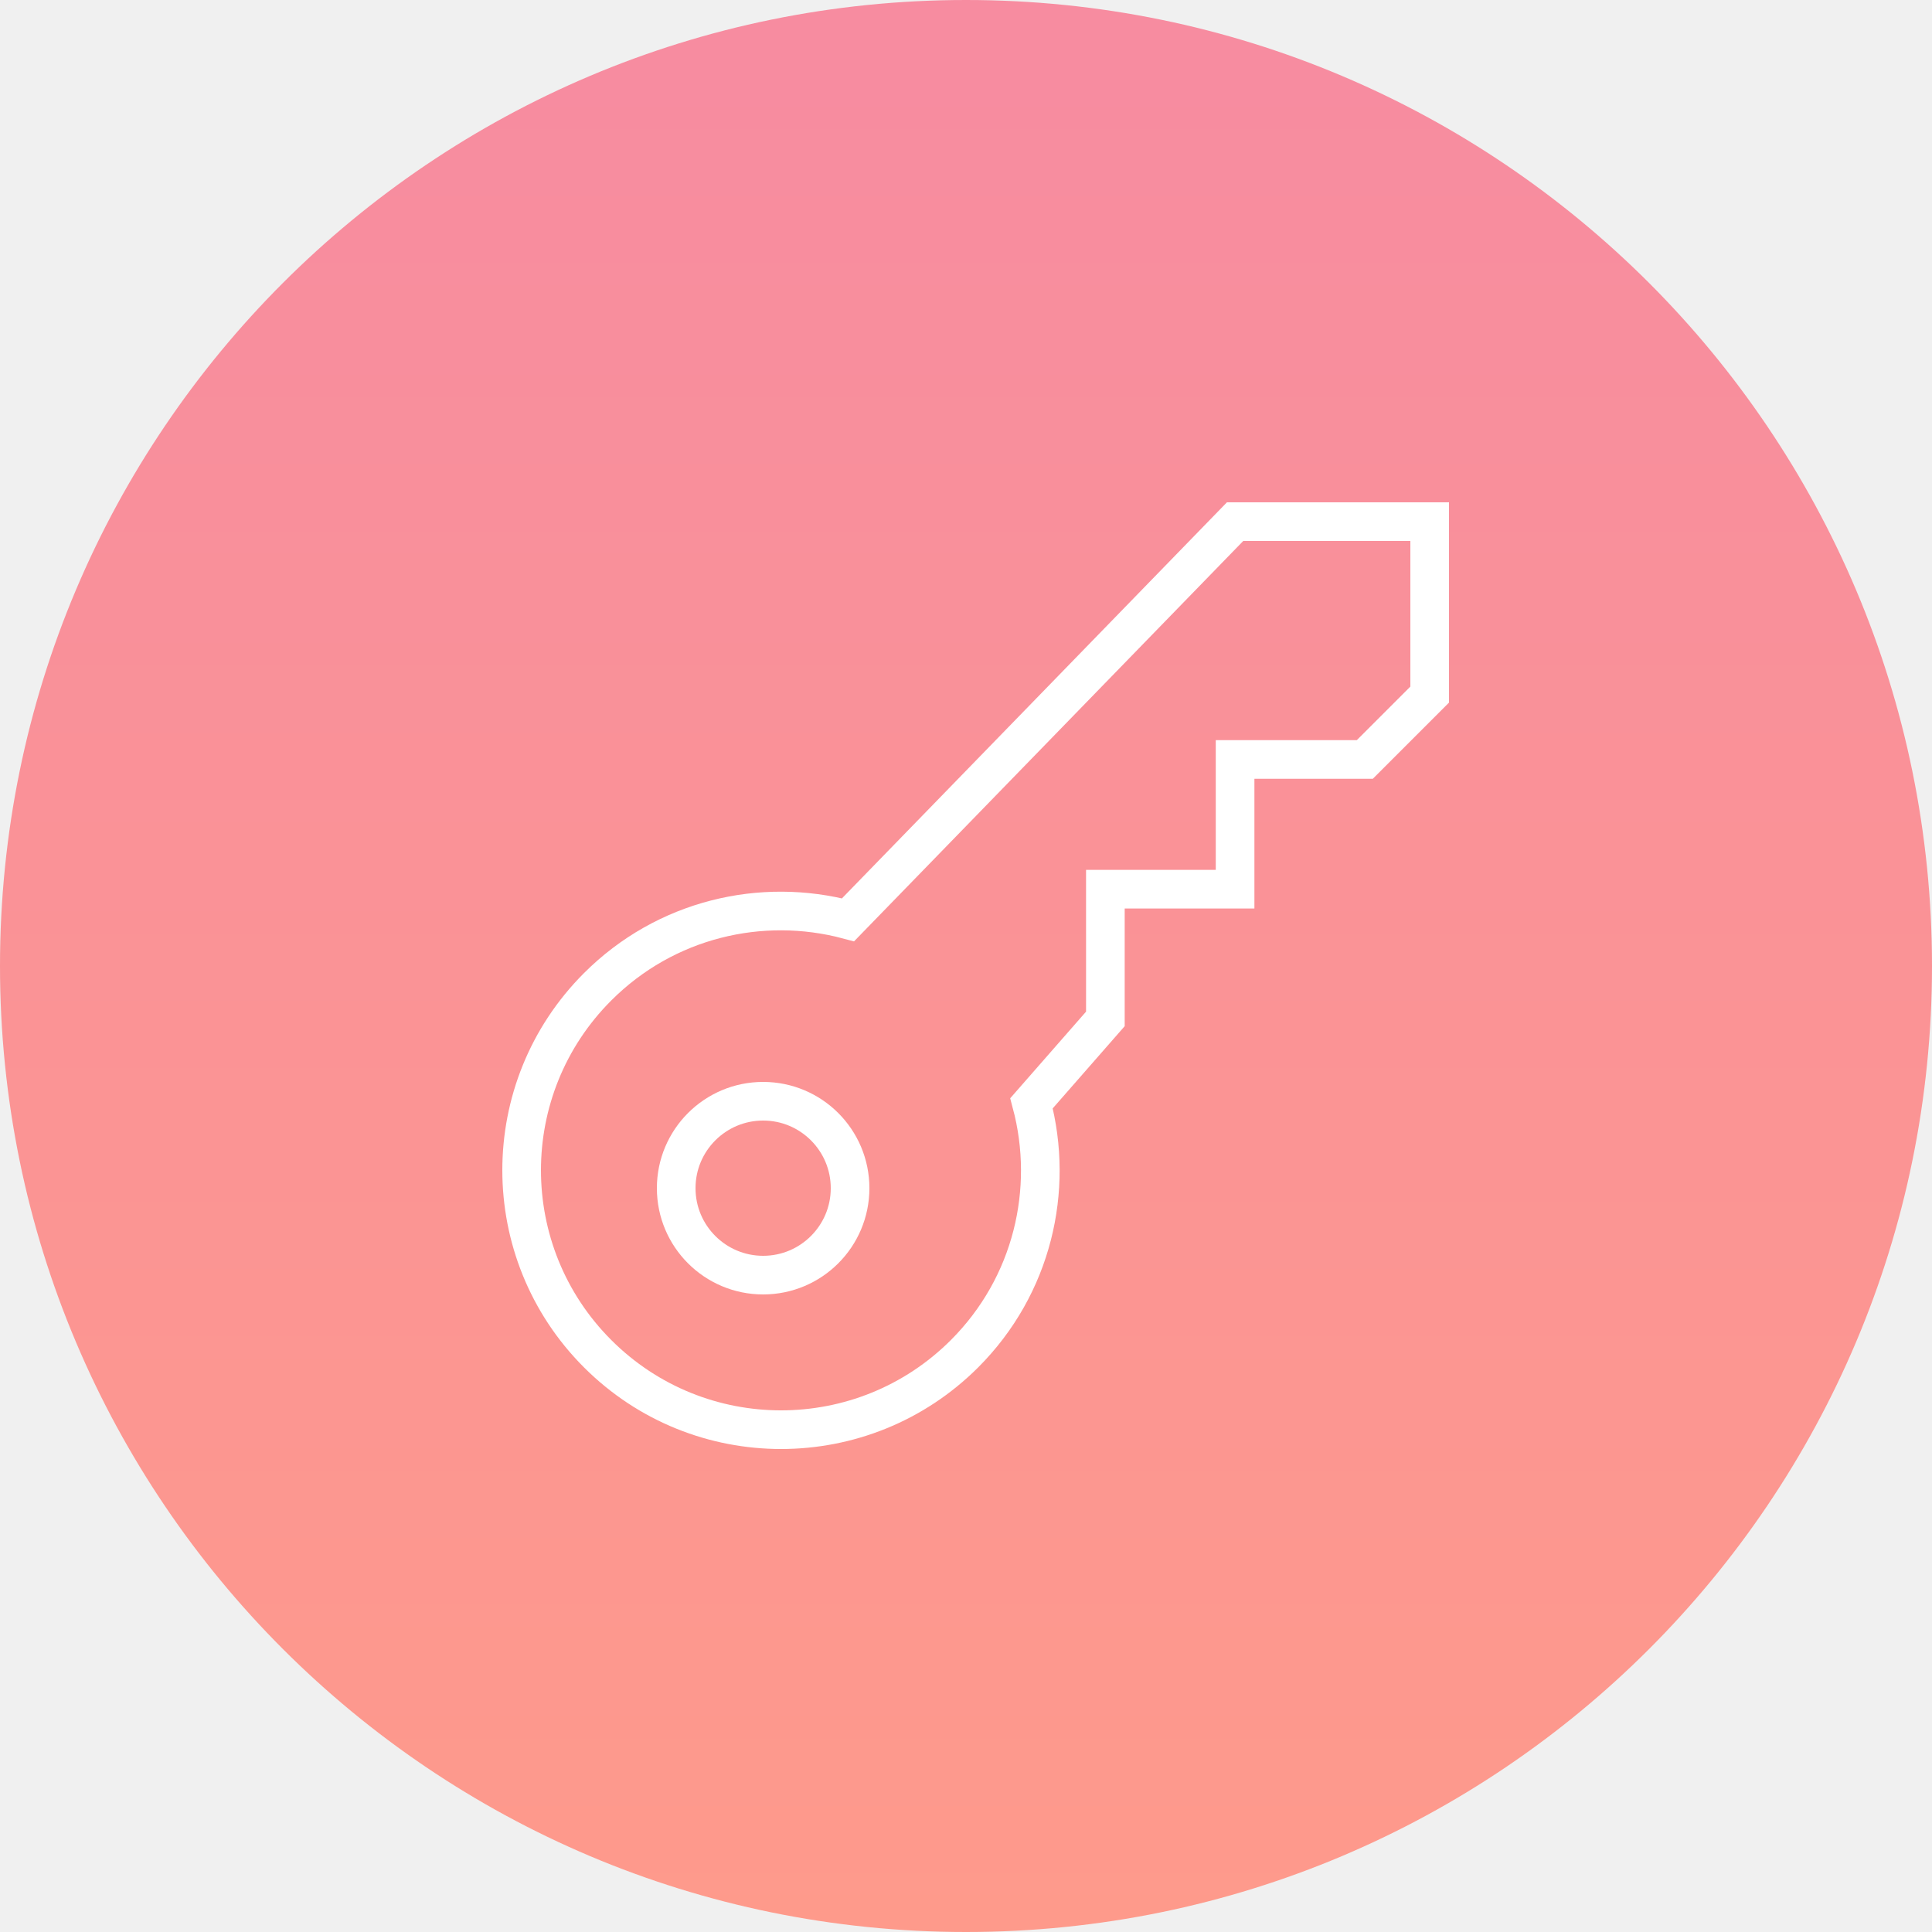
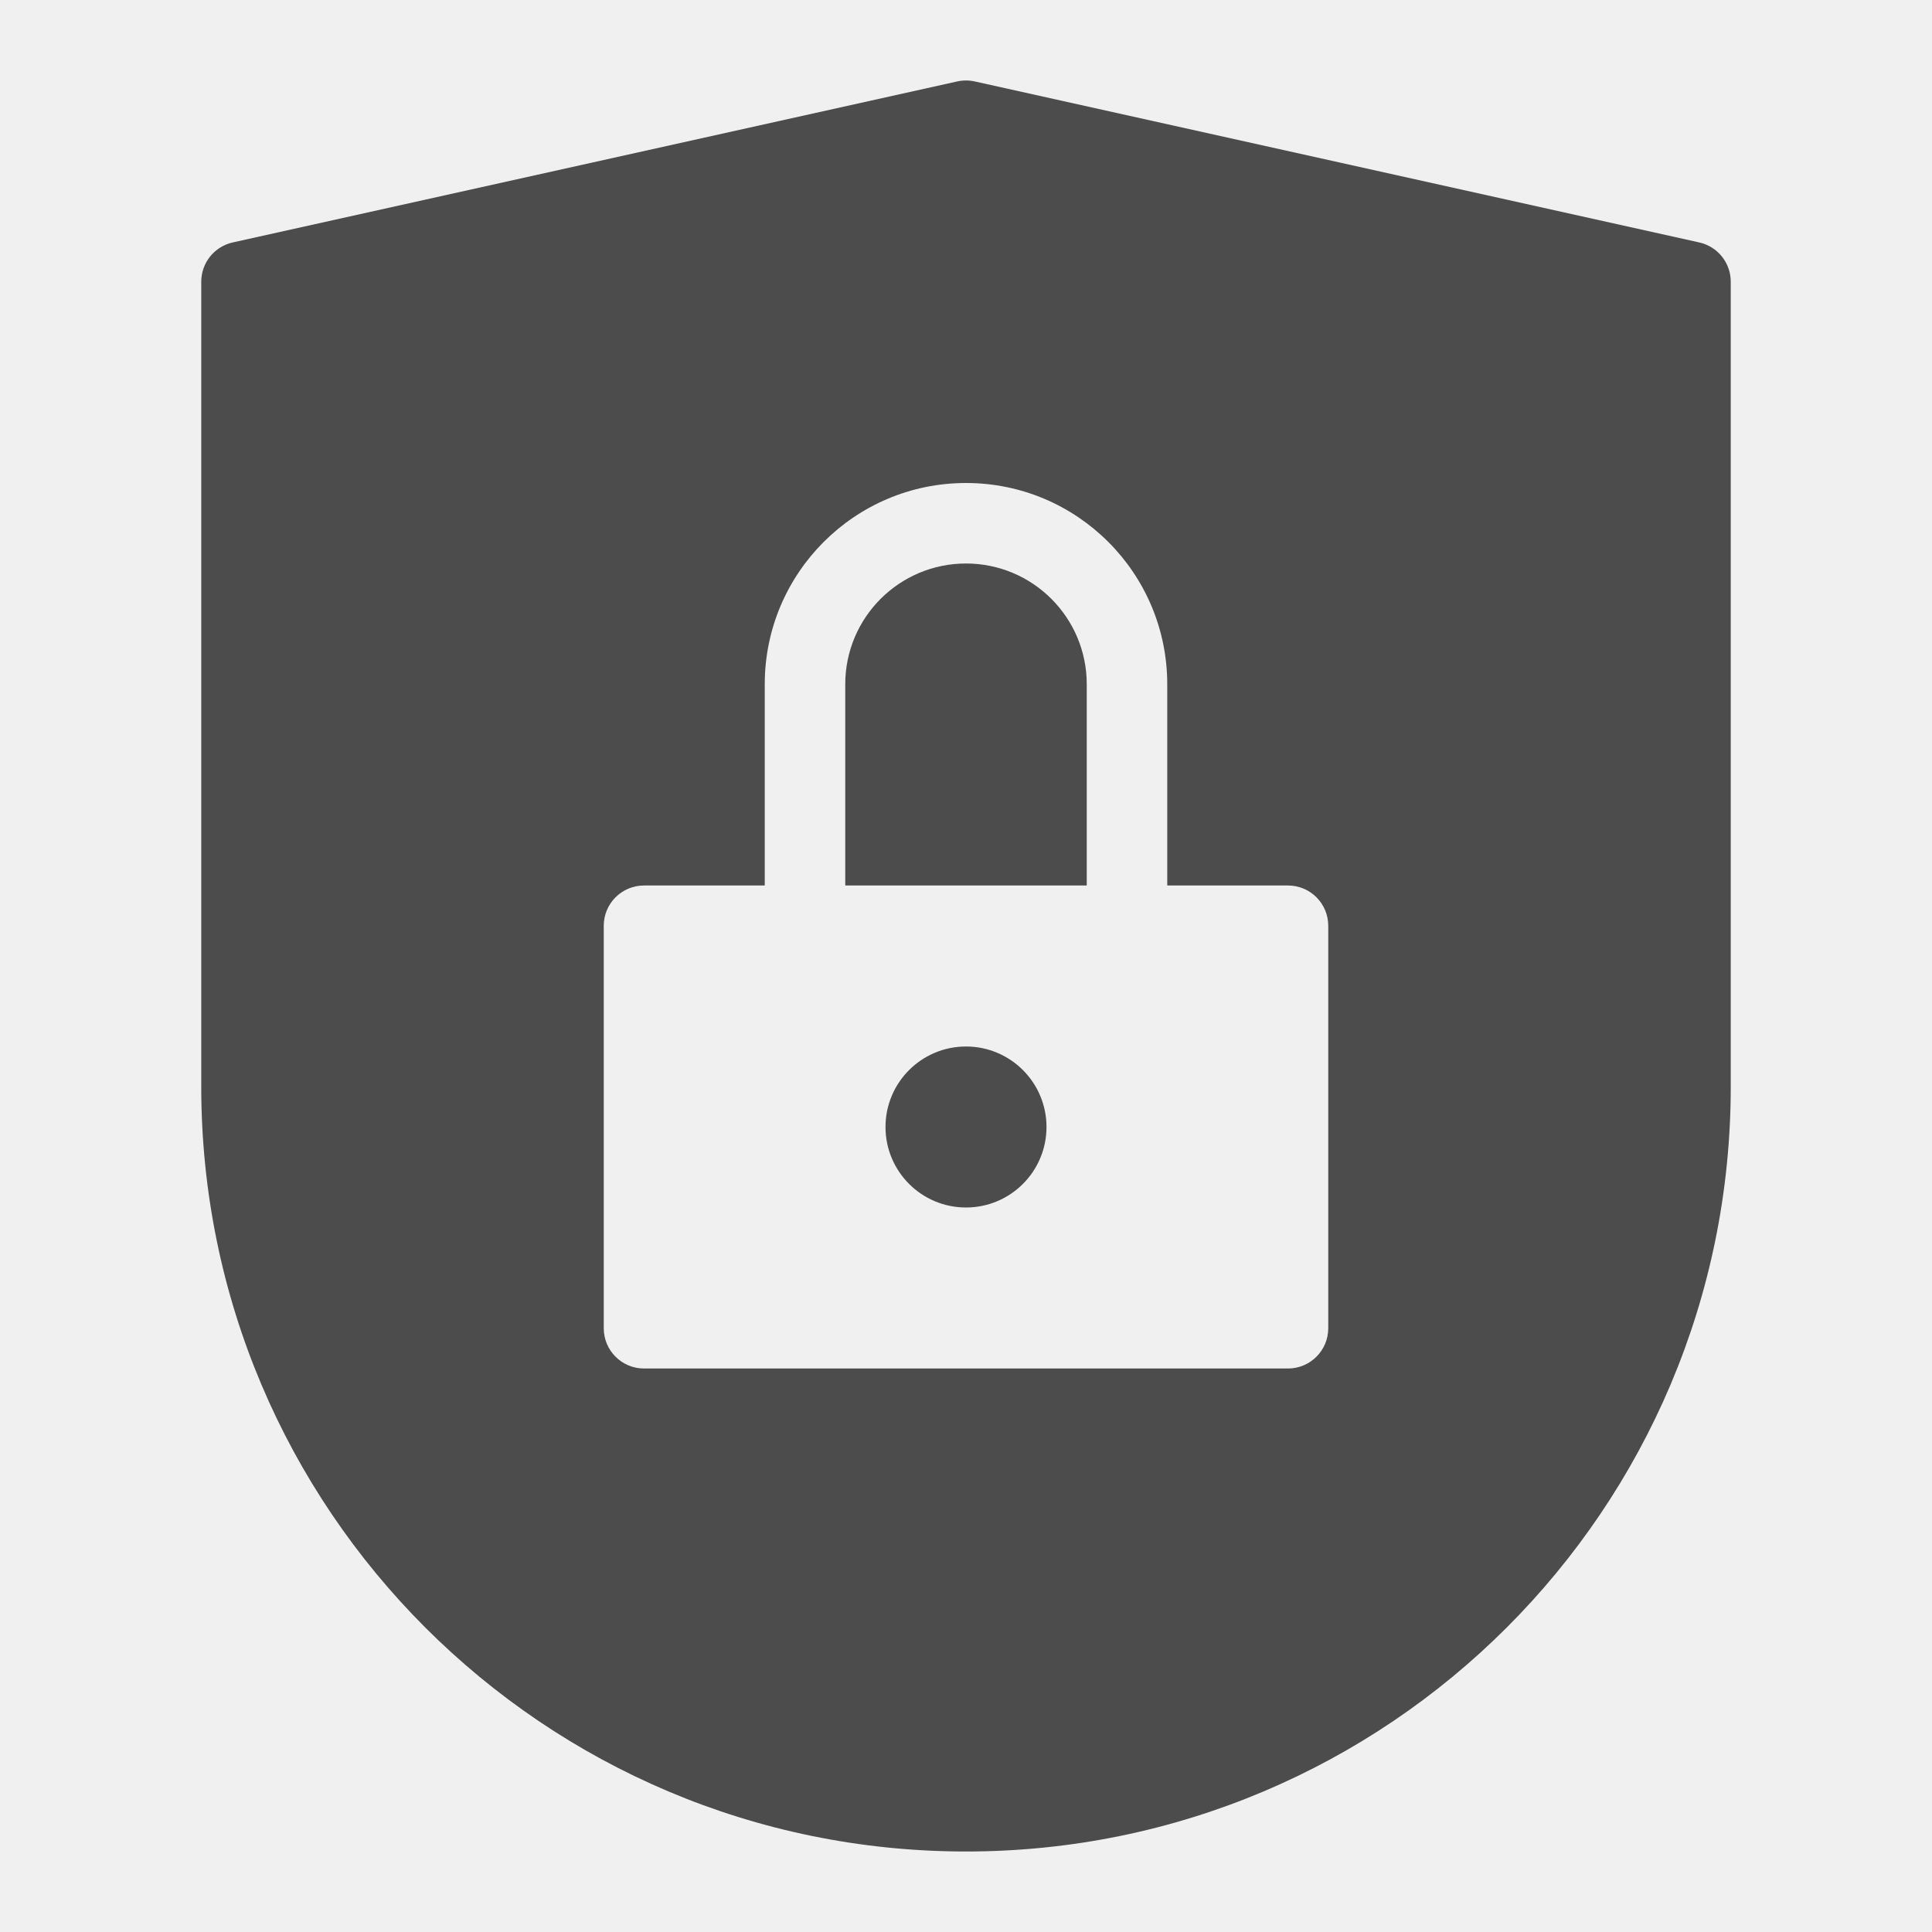
- <svg xmlns="http://www.w3.org/2000/svg" width="100" height="100" viewBox="0 0 100 100">
-   <defs>
-     <linearGradient id="slm_logo-a" x1="50%" x2="50%" y1="3.579%" y2="100%">
-       <stop offset="0%" stop-color="#F78CA0" />
-       <stop offset="100%" stop-color="#FE9A8B" />
-     </linearGradient>
-   </defs>
-   <g fill="none" fill-rule="evenodd">
-     <circle cx="50" cy="50" r="50" fill="url(#slm_logo-a)" />
-     <g stroke="#FFF" stroke-linecap="square" stroke-width="2" transform="translate(27 27)">
-       <path d="M36.928,0 L16.895,20.609 C12.418,19.416 7.445,20.563 3.933,24.076 C-1.311,29.32 -1.311,37.822 3.933,43.067 C9.177,48.312 17.679,48.311 22.925,43.067 C26.437,39.554 27.584,34.582 26.391,30.105 L30.214,25.738 L30.214,19.023 L36.928,19.023 L36.928,12.309 L43.643,12.309 L47,8.952 L47,0 L36.928,0 Z" />
-       <circle cx="12.5" cy="34.5" r="4.5" />
-     </g>
+ <svg xmlns="http://www.w3.org/2000/svg" viewBox="0 0 48 48" width="48" height="48">
+   <g class="nc-icon-wrapper" fill="#4c4c4c">
+     <path d="M42.217,6.023l-18-4a1.024,1.024,0,0,0-.434,0l-18,4A1,1,0,0,0,5,7V27a19,19,0,0,0,38,0V7A1,1,0,0,0,42.217,6.023ZM33,33a1,1,0,0,1-1,1H16a1,1,0,0,1-1-1V23a1,1,0,0,1,1-1h3V17a5,5,0,0,1,10,0v5h3a1,1,0,0,1,1,1Z" fill="#4c4c4c" />
+     <path d="M24,14a3,3,0,0,0-3,3v5h6V17A3,3,0,0,0,24,14Z" fill="#4c4c4c" />
+     <circle cx="24" cy="28" r="2" fill="#4c4c4c" />
  </g>
</svg>
